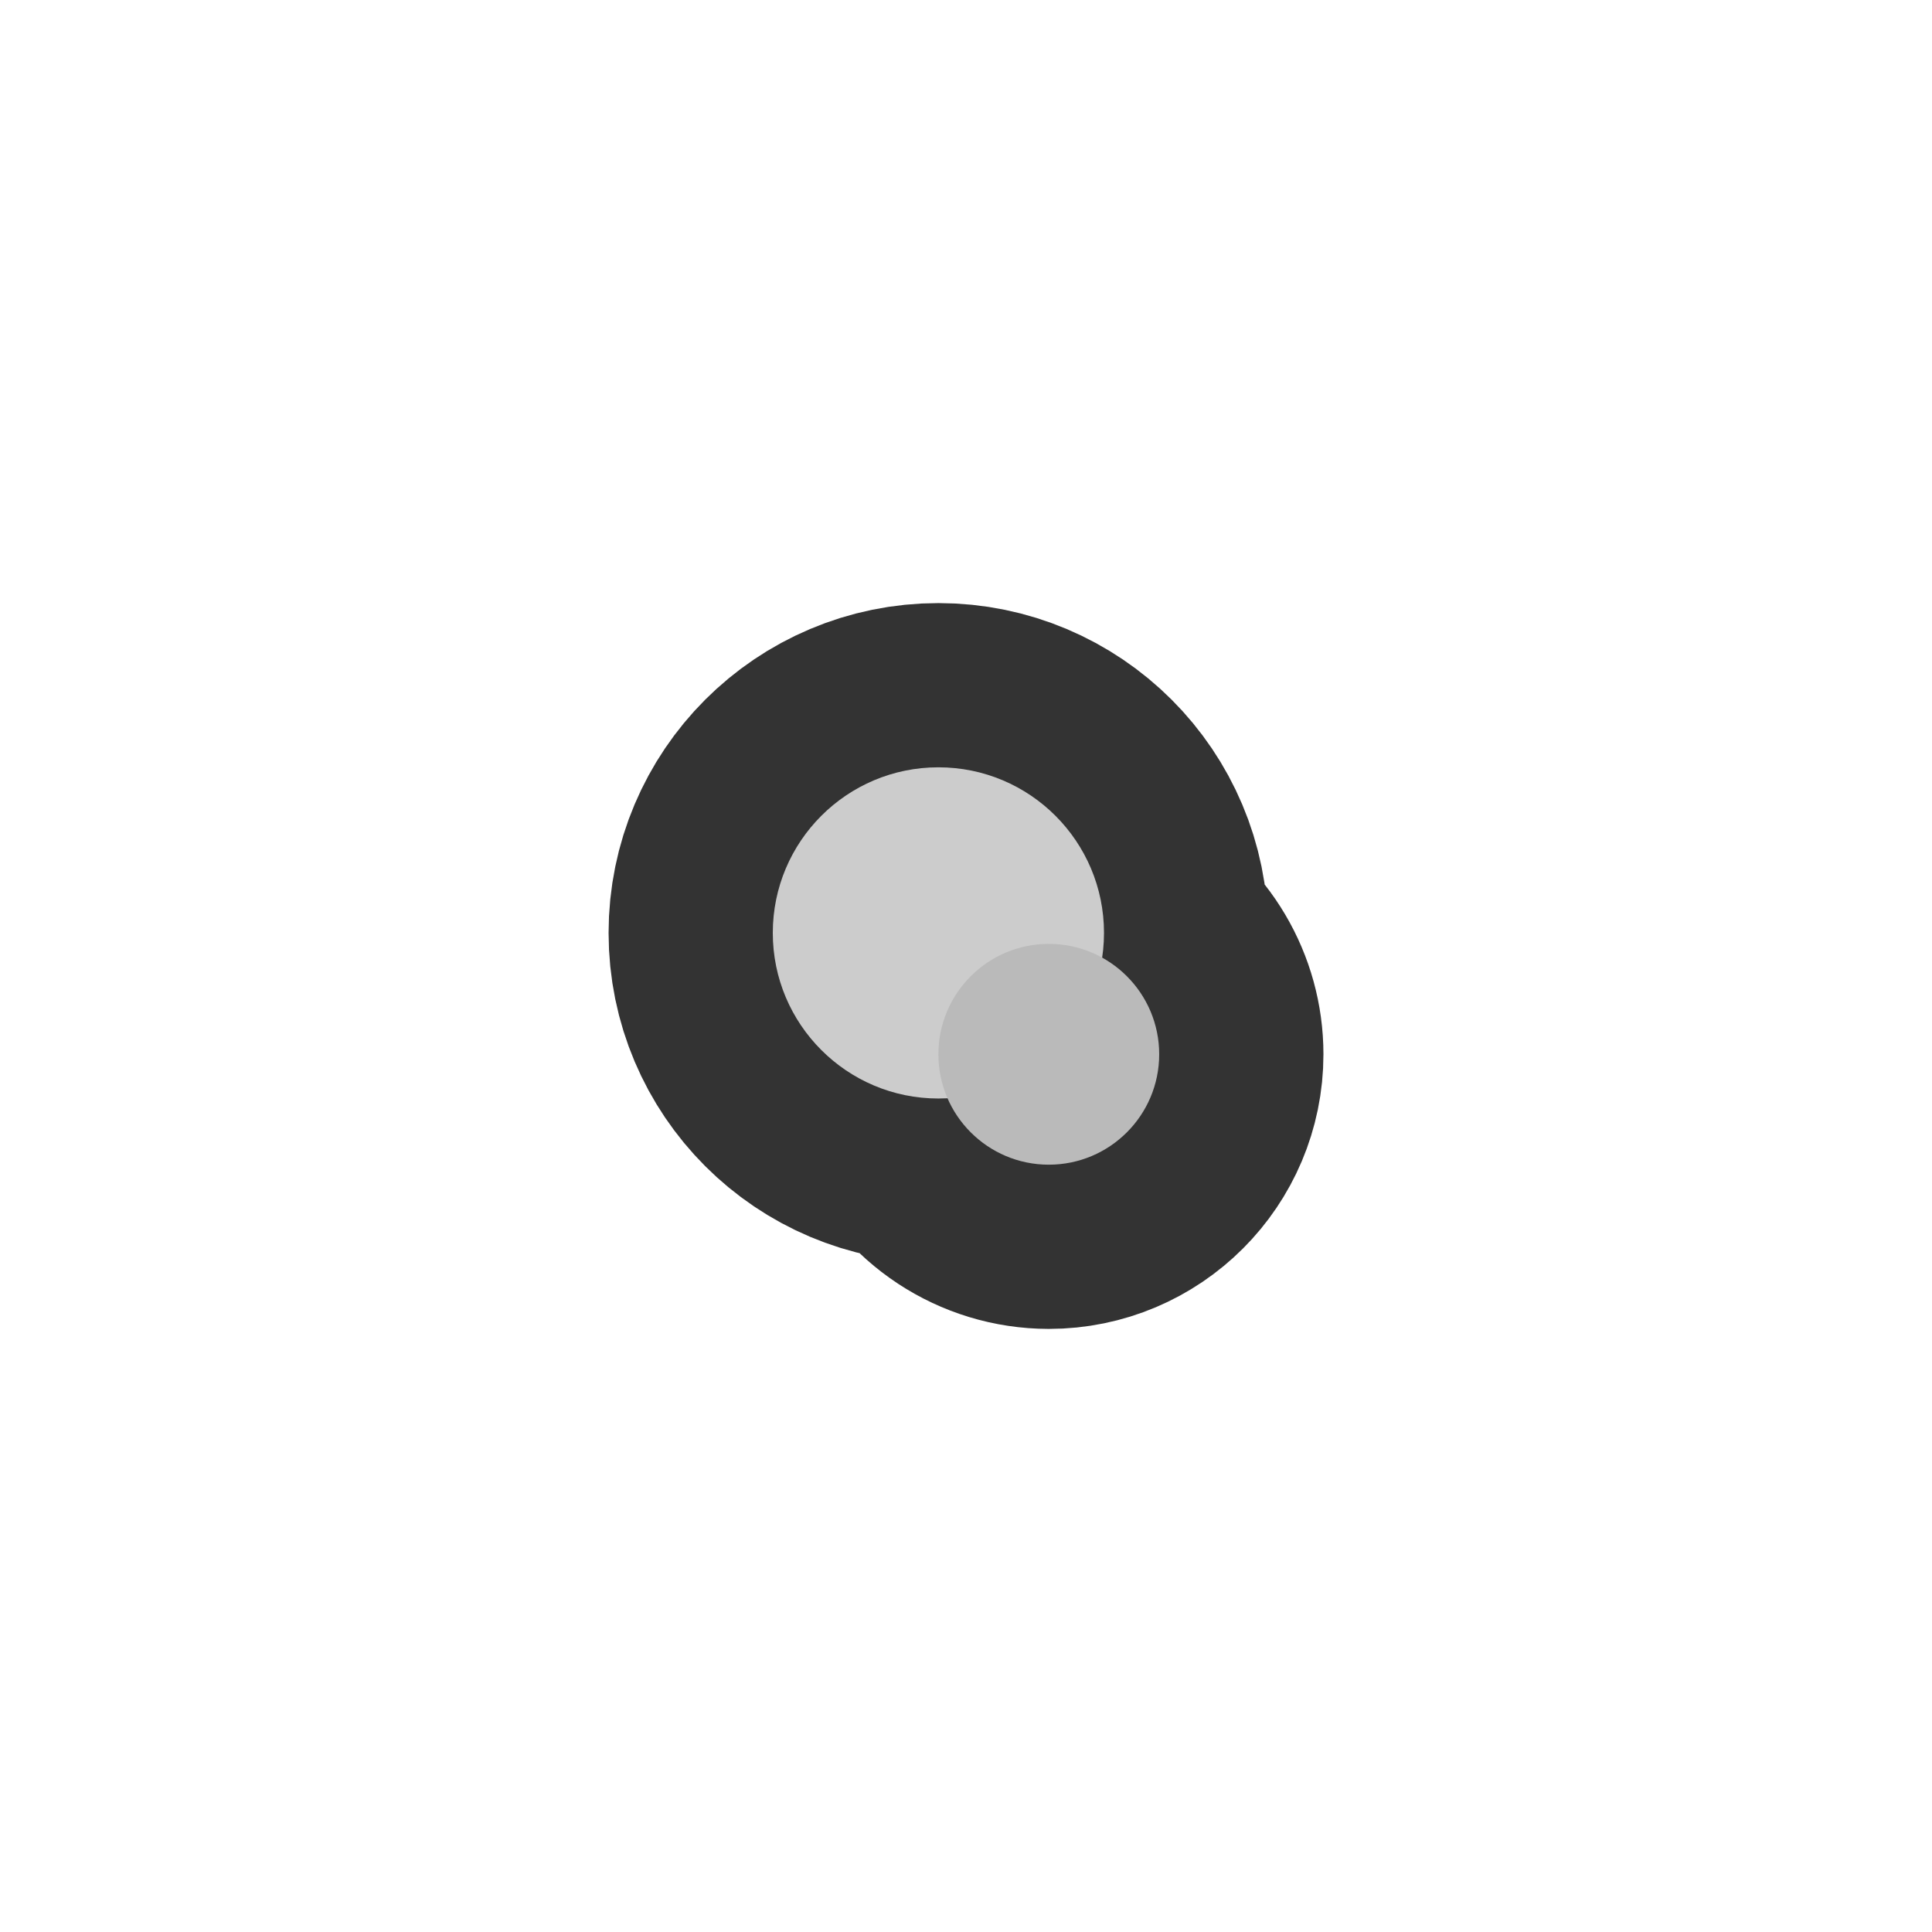
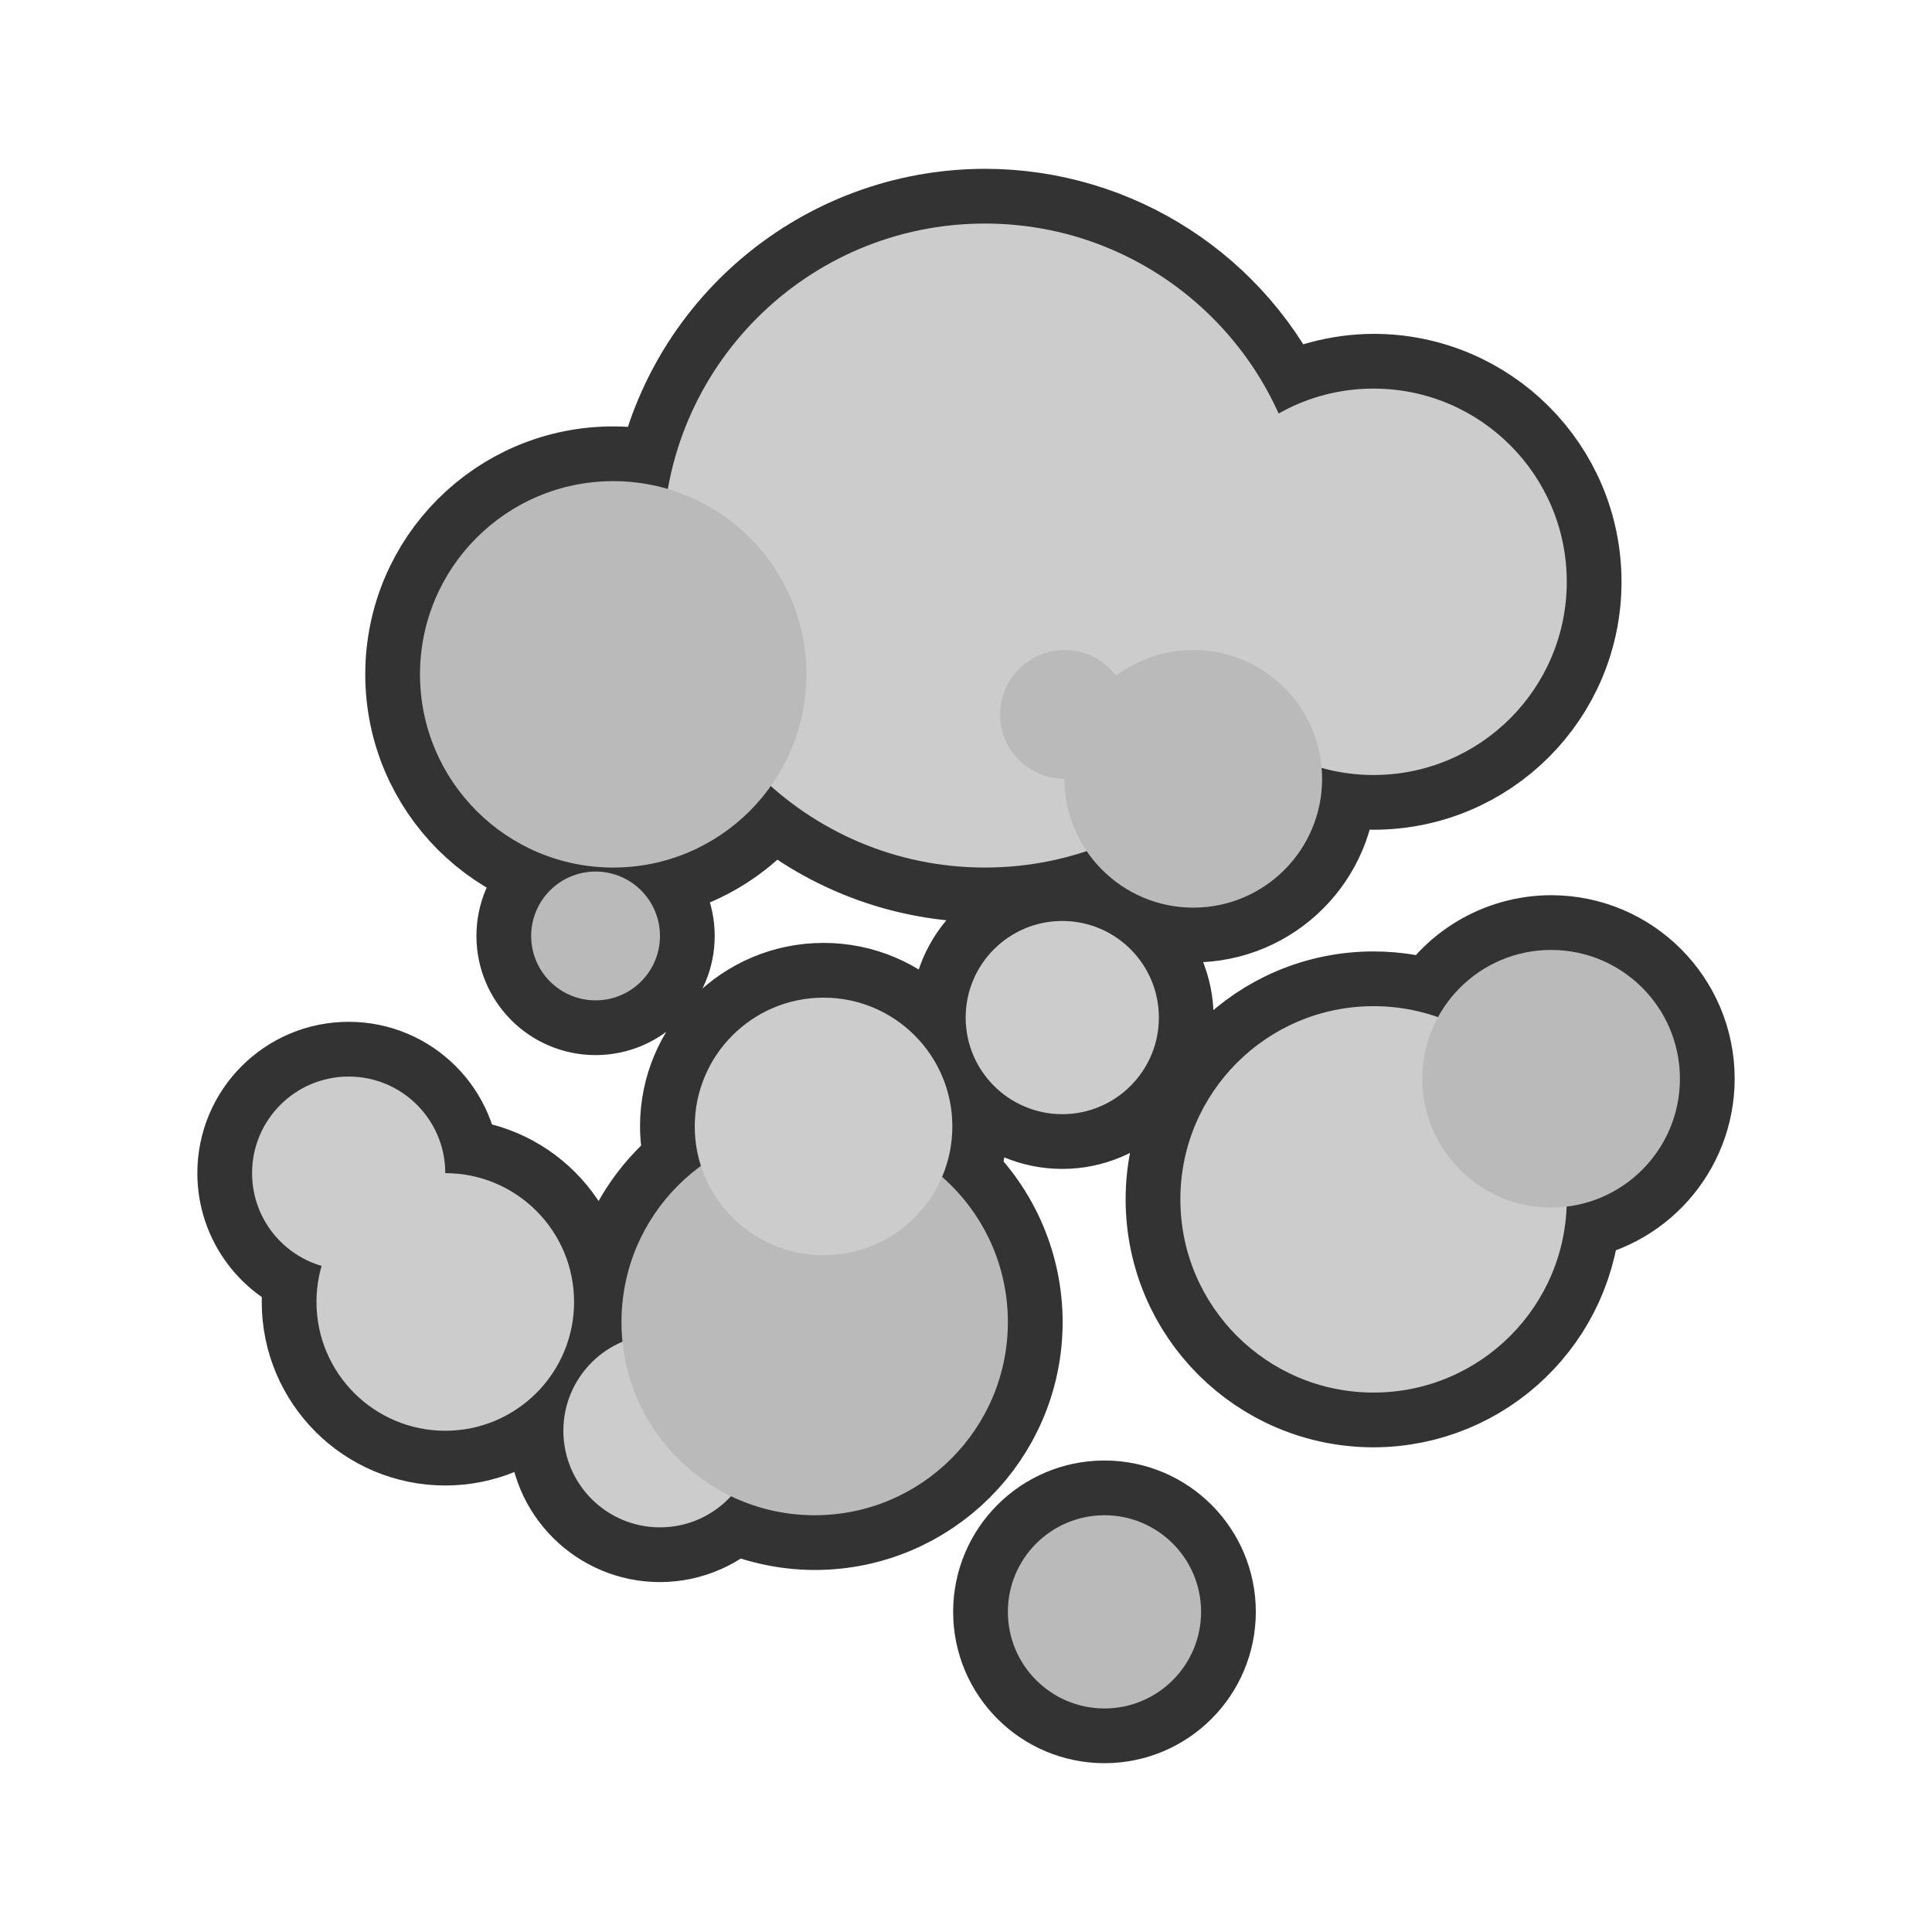
- <svg xmlns="http://www.w3.org/2000/svg" width="100mm" height="100mm" viewBox="0 0 100 100" version="1.1" id="svg5">
+ <svg xmlns="http://www.w3.org/2000/svg" width="300mm" height="300mm" viewBox="0 0 300 300" version="1.1" id="svg5">
  <defs id="defs2" />
  <g id="layer1">
-     <path id="path1-1" style="fill:#cccccc;stroke:#333333;stroke-width:17;stroke-linecap:round;stroke-linejoin:round;stroke-dasharray:none" d="m 48.572,39.716 a 8.571,8.571 0 0 0 -8.572,8.572 8.571,8.571 0 0 0 8.572,8.571 8.571,8.571 0 0 0 0.472,-0.034 5.714,5.714 0 0 0 5.243,3.459 5.714,5.714 0 0 0 5.714,-5.714 5.714,5.714 0 0 0 -2.957,-5.003 8.571,8.571 0 0 0 0.1,-1.279 8.571,8.571 0 0 0 -8.571,-8.572 z" />
-     <g id="g1" transform="matrix(0.5714286,0,0,0.5714286,24.00889,30.62793)">
-       <circle style="fill:#cccccc;stroke:#333333;stroke-width:0;stroke-linecap:round;stroke-linejoin:round;stroke-dasharray:none" id="path1" cx="42.984" cy="30.904" r="15" />
-       <circle style="fill:#bababa;fill-opacity:1;stroke:#333333;stroke-width:0;stroke-linecap:round;stroke-linejoin:round;stroke-dasharray:none" id="path1-4" cx="52.984" cy="41.898" r="10" />
+     <path id="path2-9-0-3-2-51-7-0" style="fill:#cccccc;stroke:#333333;stroke-width:17;stroke-linejoin:round;stroke-dasharray:none;stroke-opacity:1" d="m 152.931,34.713 a 50,50 0 0 0 -49.137,41.255 30,30 0 0 0 -8.577,-1.255 30,30 0 0 0 -30,30 30,30 0 0 0 30,30 30,30 0 0 0 24.452,-12.731 50,50 0 0 0 33.262,12.731 50,50 0 0 0 15.821,-2.585 20,20 0 0 0 16.544,8.811 20,20 0 0 0 20,-20 20,20 0 0 0 -0.079,-1.73 30,30 0 0 0 8.071,1.132 30,30 0 0 0 30,-30 30,30 0 0 0 -30,-30 30,30 0 0 0 -14.732,3.951 50,50 0 0 0 -45.624,-29.579 z M 92.48,135.335 a 10,10 0 0 0 -10,10 10,10 0 0 0 10,10 10,10 0 0 0 10,-10 10,10 0 0 0 -10,-10 z m 72.469,7.673 a 15,15 0 0 0 -15,15 15,15 0 0 0 15,15 15,15 0 0 0 15,-15 15,15 0 0 0 -15,-15 z m 75.909,4.498 a 20,20 0 0 0 -17.523,10.466 30,30 0 0 0 -10.047,-1.734 30,30 0 0 0 -30,30 30,30 0 0 0 30,30 30,30 0 0 0 29.921,-28.899 20,20 0 0 0 17.65,-19.832 20,20 0 0 0 -20,-20 z m -112.977,7.408 a 20,20 0 0 0 -20,20 20,20 0 0 0 1.013,6.177 30,30 0 0 0 -12.39,24.196 30,30 0 0 0 0.219,3.058 15,15 0 0 0 -9.241,13.821 15,15 0 0 0 15,15 15,15 0 0 0 11.036,-4.877 30,30 0 0 0 12.987,2.997 30,30 0 0 0 30,-30 30,30 0 0 0 -10.244,-22.566 20,20 0 0 0 1.621,-7.807 20,20 0 0 0 -20,-20 z M 54.143,167.166 a 15,15 0 0 0 -15,15 15,15 0 0 0 10.803,14.399 20,20 0 0 0 -0.803,5.602 20,20 0 0 0 20,20 20,20 0 0 0 20,-20 A 20,20 0 0 0 69.143,182.166 15,15 0 0 0 54.143,167.166 Z m 117.36,68.121 a 15,15 0 0 0 -15,15 15,15 0 0 0 15,15 15,15 0 0 0 15,-15 15,15 0 0 0 -15,-15 z" />
+     <g id="g2" transform="translate(-8.007286,-24.47345)">
+       <circle style="fill:#cccccc;fill-opacity:1;stroke:#819e47;stroke-width:0;stroke-linejoin:round;stroke-dasharray:none" id="path2-9-0-3-2-51-7" cx="110.487" cy="246.64" r="15" />
+       <circle style="fill:#cccccc;fill-opacity:1;stroke:#819e47;stroke-width:0;stroke-linejoin:round;stroke-dasharray:none" id="path2" cx="160.938" cy="109.186" r="50" />
+       <circle style="fill:#bababa;fill-opacity:1;stroke:#819e47;stroke-width:0;stroke-linejoin:round;stroke-dasharray:none" id="path2-9" cx="103.225" cy="129.186" r="30" />
+       <circle style="fill:#cccccc;fill-opacity:1;stroke:#819e47;stroke-width:0;stroke-linejoin:round;stroke-dasharray:none" id="path2-9-1" cx="221.294" cy="114.815" r="30" />
+       <circle style="fill:#cccccc;fill-opacity:1;stroke:#819e47;stroke-width:0;stroke-linejoin:round;stroke-dasharray:none" id="path2-9-3" cx="221.294" cy="210.71" r="30" />
+       <circle style="fill:#bababa;fill-opacity:1;stroke:#819e47;stroke-width:0;stroke-linejoin:round;stroke-dasharray:none" id="path2-9-3-5" cx="134.51" cy="229.76" r="30" />
+       <circle style="fill:#cccccc;fill-opacity:1;stroke:#819e47;stroke-width:0;stroke-linejoin:round;stroke-dasharray:none" id="path2-9-0" cx="135.887" cy="199.387" r="20" />
+       <circle style="fill:#bababa;fill-opacity:1;stroke:#819e47;stroke-width:0;stroke-linejoin:round;stroke-dasharray:none" id="path2-9-0-2" cx="193.302" cy="145.412" r="20" />
+       <circle style="fill:#bababa;fill-opacity:1;stroke:#819e47;stroke-width:0;stroke-linejoin:round;stroke-dasharray:none" id="path2-9-0-21" cx="248.865" cy="191.979" r="20" />
+       <circle style="fill:#cccccc;fill-opacity:1;stroke:#819e47;stroke-width:0;stroke-linejoin:round;stroke-dasharray:none" id="path2-9-0-3" cx="77.15" cy="226.64" r="20" />
+       <circle style="fill:#cccccc;fill-opacity:1;stroke:#819e47;stroke-width:0;stroke-linejoin:round;stroke-dasharray:none" id="path2-9-0-3-2" cx="62.15" cy="206.64" r="15" />
+       <circle style="fill:#bababa;fill-opacity:1;stroke:#819e47;stroke-width:0;stroke-linejoin:round;stroke-dasharray:none" id="path2-9-0-3-2-5" cx="179.51" cy="274.76" r="15" />
+       <circle style="fill:#bababa;fill-opacity:1;stroke:#819e47;stroke-width:0;stroke-linejoin:round;stroke-dasharray:none" id="path2-9-0-3-2-5-8" cx="173.302" cy="135.412" r="10" />
+       <circle style="fill:#bababa;fill-opacity:1;stroke:#819e47;stroke-width:0;stroke-linejoin:round;stroke-dasharray:none" id="path2-9-0-3-2-5-8-6" cx="100.487" cy="169.808" r="10" />
+       <circle style="fill:#cccccc;fill-opacity:1;stroke:#819e47;stroke-width:0;stroke-linejoin:round;stroke-dasharray:none" id="path2-9-0-3-2-51" cx="172.956" cy="182.481" r="15" />
    </g>
  </g>
</svg>
